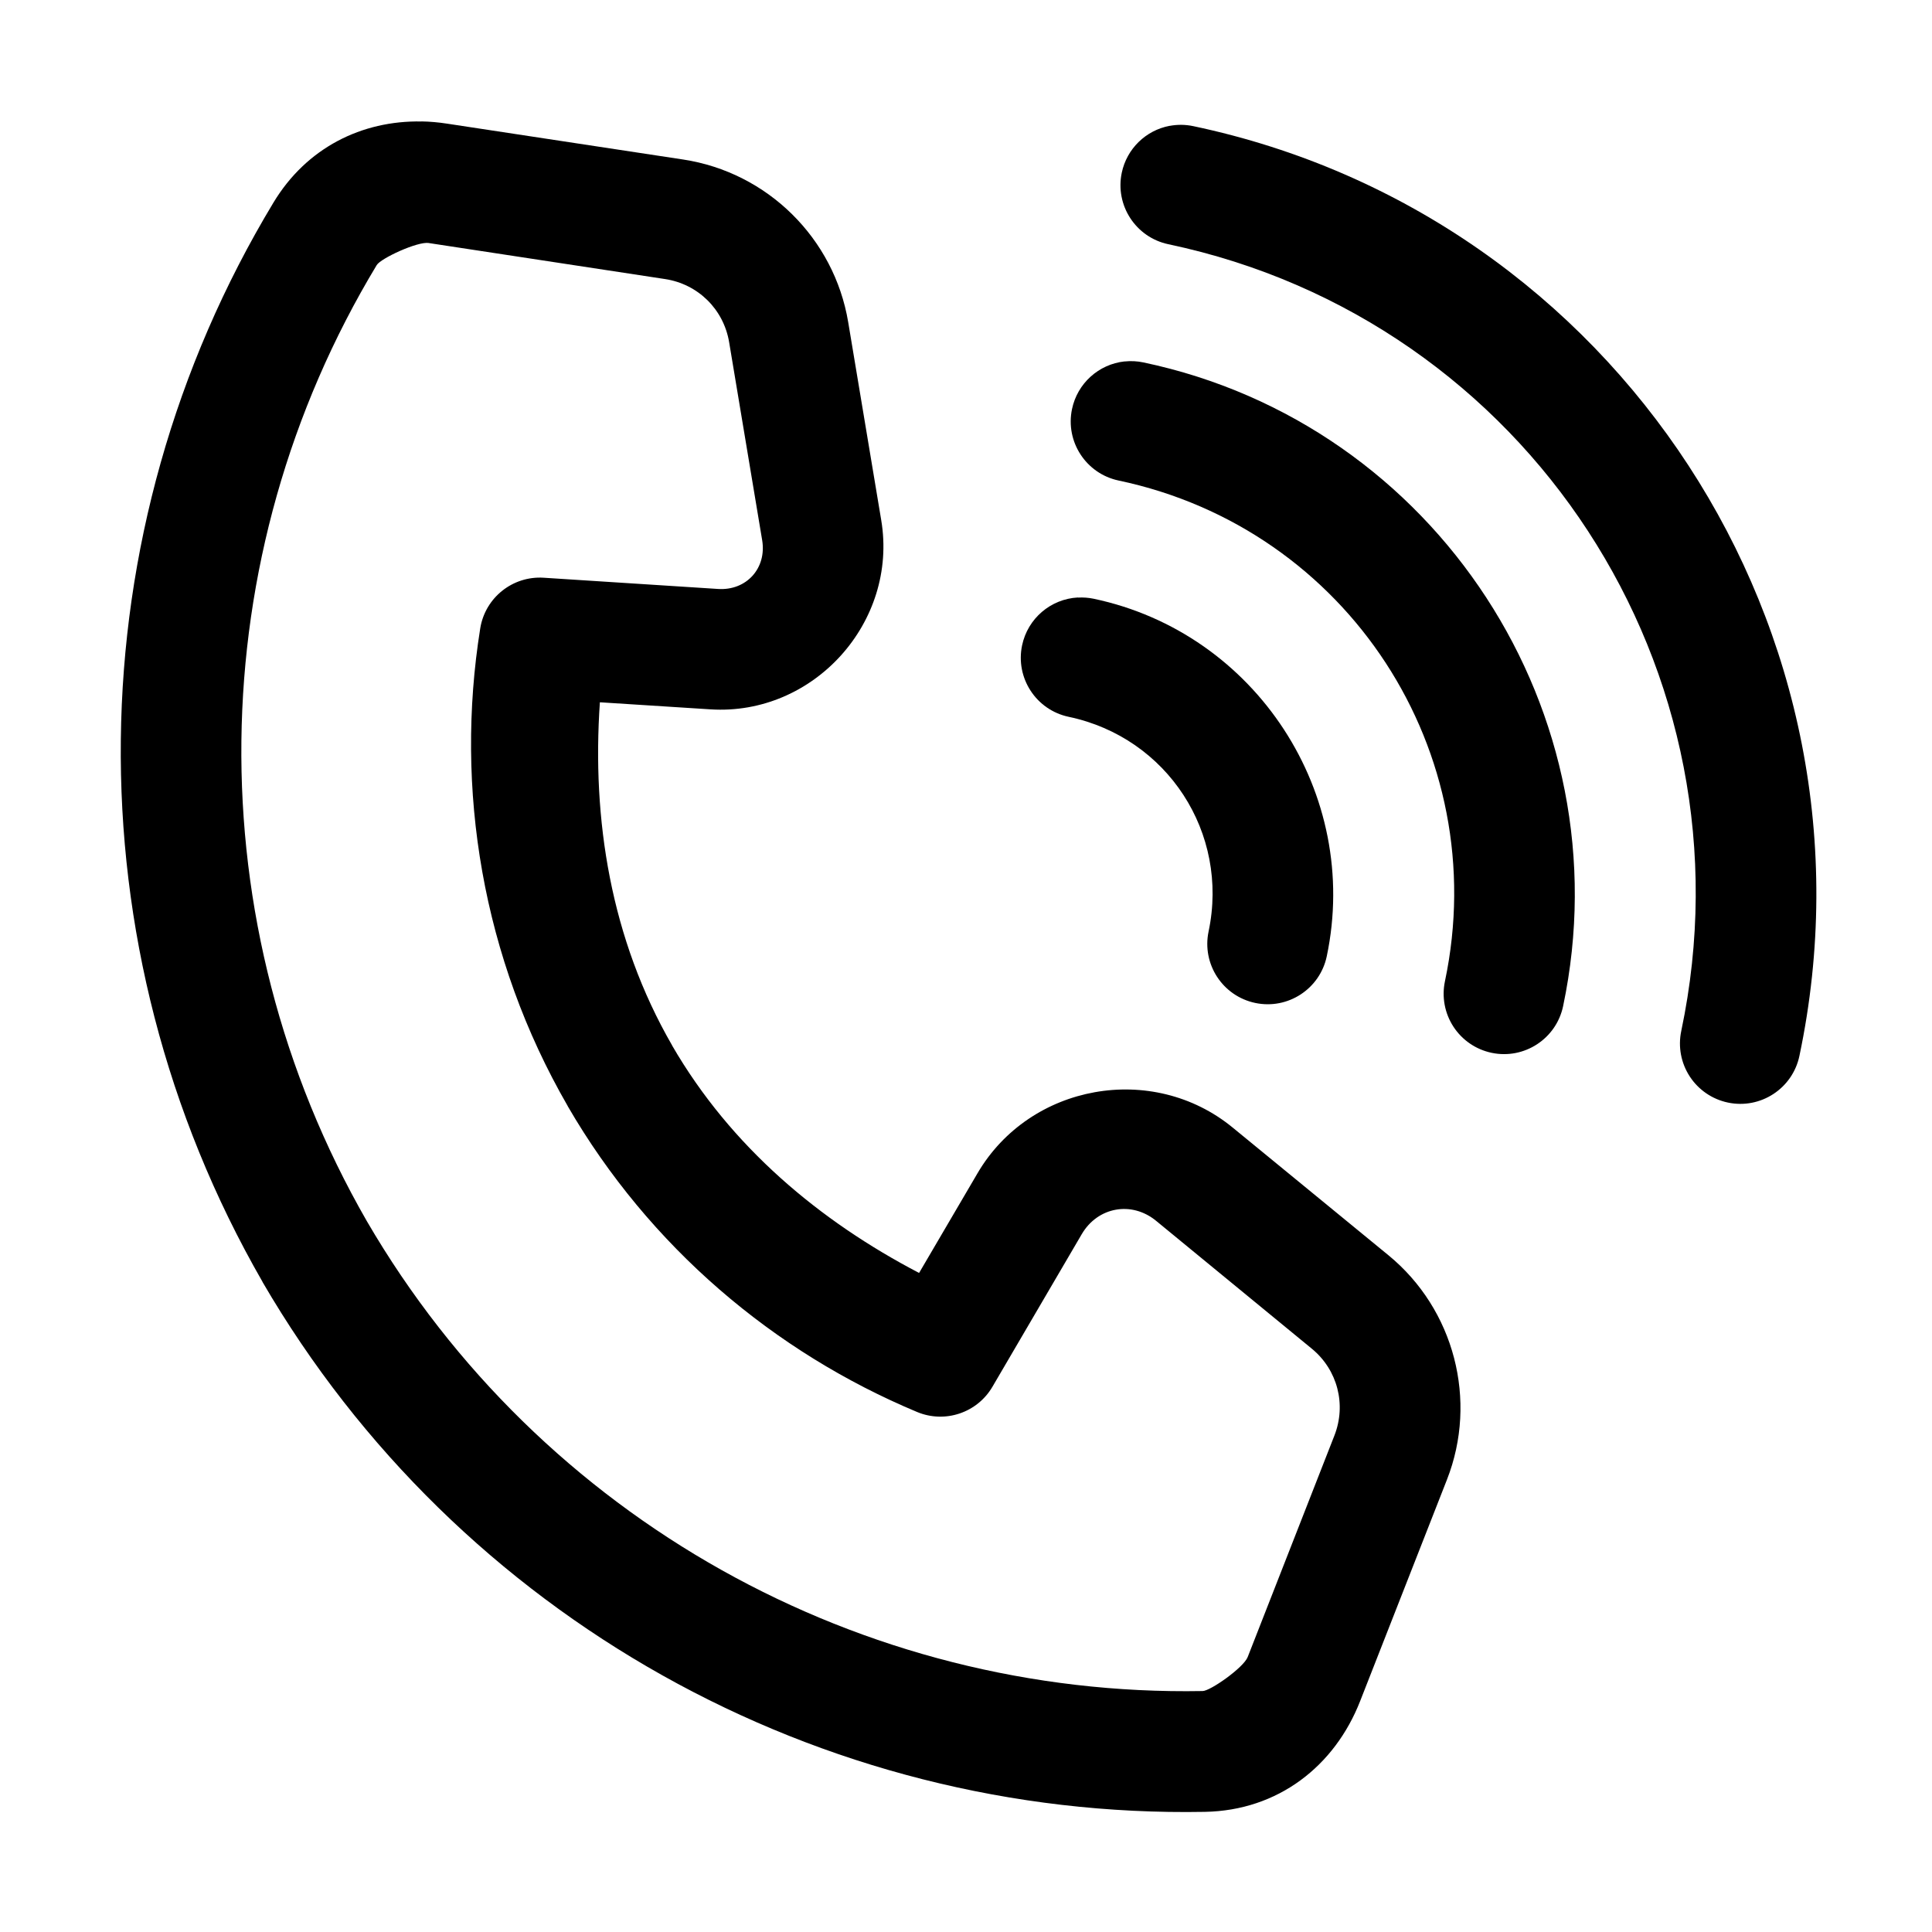
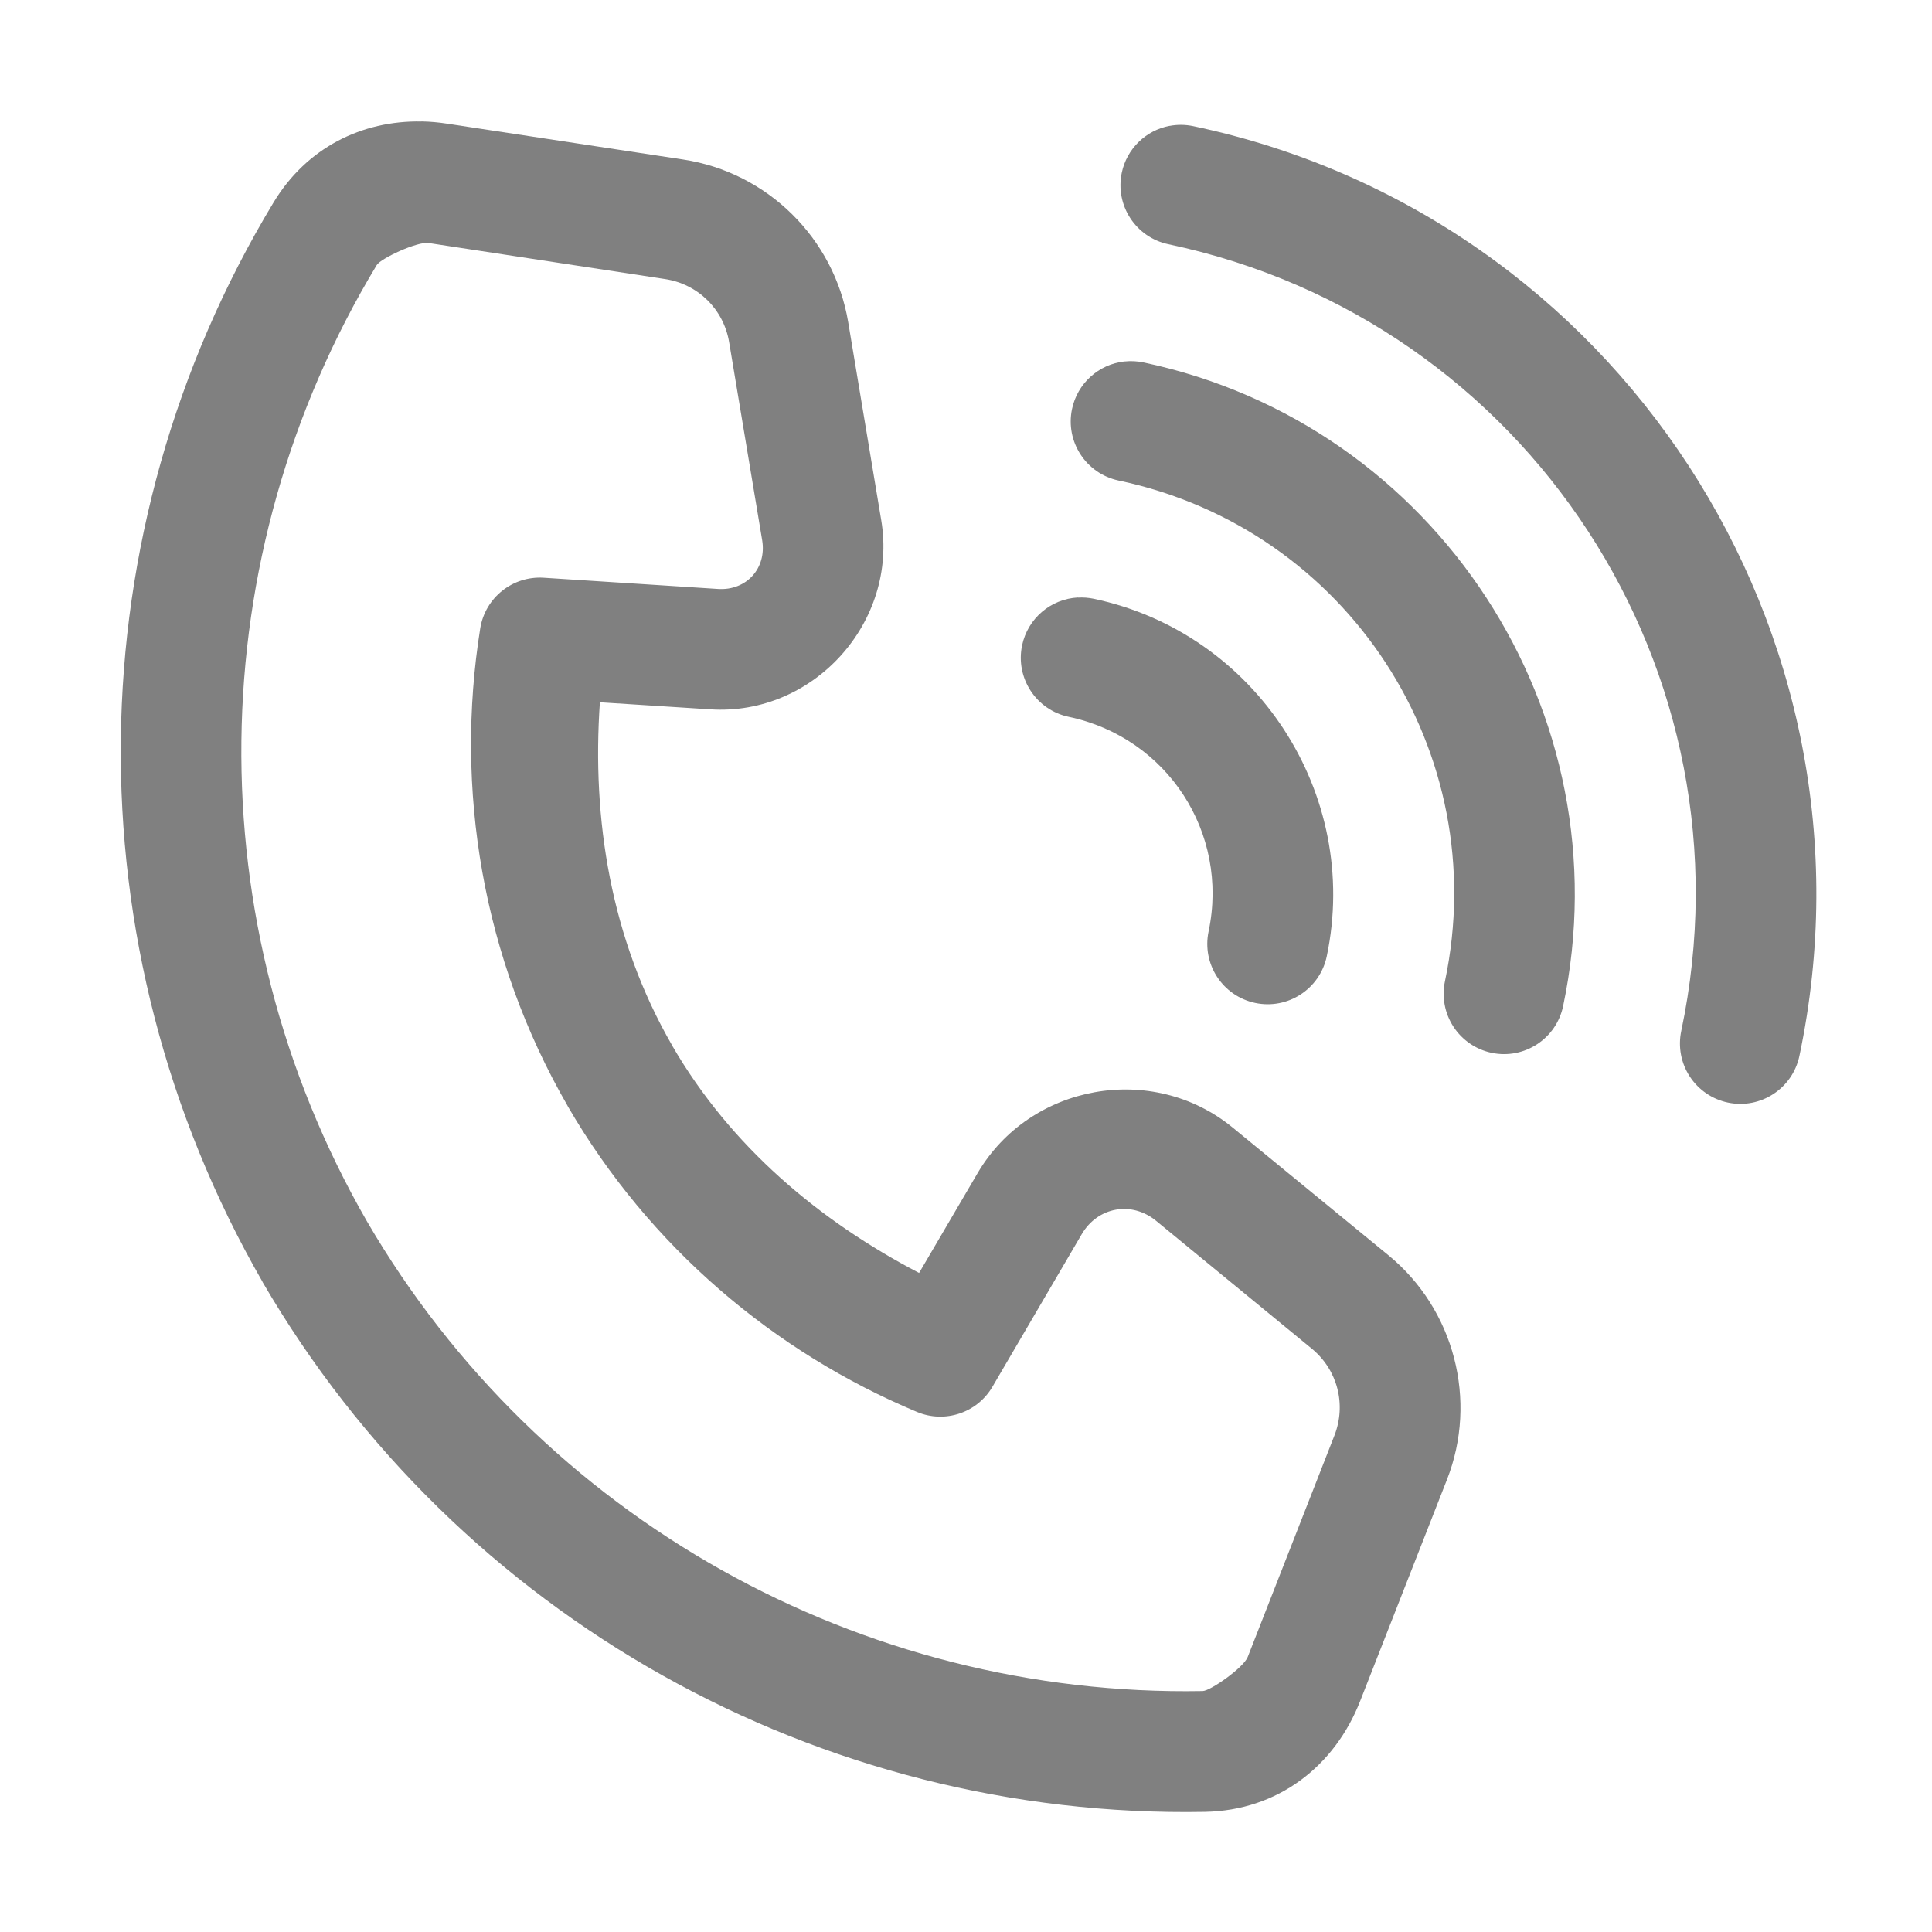
- <svg xmlns="http://www.w3.org/2000/svg" width="800px" height="800px" viewBox="0 0 32 32" id="svg5" version="1.1">
+ <svg xmlns="http://www.w3.org/2000/svg" width="800px" fill="" height="800px" viewBox="0 0 32 32" id="svg5" version="1.1">
  <defs id="defs2" />
  <g id="layer1" transform="translate(-156,-292)">
-     <path d="m 173.855,301.896 a 1,1 0 0 0 -0.926,0.793 1,1 0 0 0 0.773,1.184 c 1.633,0.344 2.66,1.922 2.316,3.555 a 1,1 0 0 0 0.773,1.184 1,1 0 0 0 1.184,-0.771 c 0.567,-2.691 -1.171,-5.357 -3.861,-5.924 a 1,1 0 0 0 -0.26,-0.019 z" id="path453461" style="color:#000000;fill:#000000;fill-rule:evenodd;stroke-linecap:round;stroke-linejoin:round;stroke-miterlimit:4.1;-inkscape-stroke:none" />
-     <path d="m 174.627,297.986 a 1,1 0 0 0 -0.871,0.789 1,1 0 0 0 0.771,1.184 c 3.795,0.799 6.206,4.498 5.406,8.293 a 1,1 0 0 0 0.773,1.186 1,1 0 0 0 1.184,-0.773 c 1.022,-4.852 -2.099,-9.64 -6.951,-10.662 a 1,1 0 0 0 -0.312,-0.016 z" id="path453441" style="color:#000000;fill:#000000;fill-rule:evenodd;stroke-linecap:round;stroke-linejoin:round;stroke-miterlimit:4.1;-inkscape-stroke:none" />
-     <path d="m 175.373,294.084 a 1,1 0 0 0 -0.793,0.777 1,1 0 0 0 0.771,1.184 c 5.956,1.255 9.751,7.075 8.496,13.031 a 1,1 0 0 0 0.773,1.186 1,1 0 0 0 1.184,-0.773 c 1.478,-7.014 -3.027,-13.923 -10.041,-15.4 a 1,1 0 0 0 -0.391,-0.004 z" id="path453433" style="color:#000000;fill:#000000;fill-rule:evenodd;stroke-linecap:round;stroke-linejoin:round;stroke-miterlimit:4.1;-inkscape-stroke:none" />
-     <path d="m 162.98,294.012 c -0.985,-0.018 -1.902,0.433 -2.451,1.344 -3.29,5.452 -3.39,12.298 -0.182,17.873 a 1,1 0 0 0 0.002,0.006 c 3.237,5.559 9.23,8.892 15.607,8.775 1.215,-0.022 2.151,-0.759 2.572,-1.834 l 1.438,-3.668 c 0.515,-1.314 0.122,-2.822 -0.969,-3.717 l -2.58,-2.115 c -1.328,-1.089 -3.36,-0.724 -4.227,0.758 l -0.967,1.65 c -1.645,-0.859 -3.115,-2.085 -4.09,-3.766 v -0.002 c -1.02,-1.766 -1.331,-3.747 -1.197,-5.684 l 1.83,0.117 c 1.709,0.11 3.112,-1.443 2.83,-3.133 l -0.547,-3.279 c -0.232,-1.392 -1.339,-2.483 -2.734,-2.695 l -3.91,-0.594 c -0.143,-0.022 -0.285,-0.035 -0.426,-0.037 z m 0.125,2.014 3.91,0.596 c 0.547,0.083 0.971,0.501 1.062,1.047 l 0.547,3.279 c 0.077,0.464 -0.261,0.837 -0.73,0.807 l -2.889,-0.186 a 1,1 0 0 0 -1.051,0.84 c -0.424,2.652 0.032,5.457 1.449,7.91 a 1,1 0 0 0 0,0.002 c 1.354,2.334 3.421,4.077 5.787,5.066 a 1,1 0 0 0 1.248,-0.418 l 1.479,-2.527 c 0.265,-0.453 0.827,-0.554 1.232,-0.221 l 2.578,2.117 c 0.427,0.35 0.576,0.925 0.375,1.439 l -1.436,3.668 c -0.069,0.177 -0.618,0.562 -0.746,0.564 -5.658,0.103 -10.972,-2.851 -13.844,-7.783 -2.843,-4.945 -2.752,-11.004 0.164,-15.836 0.066,-0.11 0.675,-0.394 0.863,-0.365 z" id="path453419" style="color:#000000;fill:#000000;fill-rule:evenodd;stroke-linecap:round;stroke-linejoin:round;stroke-miterlimit:4.1;-inkscape-stroke:none" />
+     <path fill="grey" d="m 173.855,301.896 a 1,1 0 0 0 -0.926,0.793 1,1 0 0 0 0.773,1.184 c 1.633,0.344 2.66,1.922 2.316,3.555 a 1,1 0 0 0 0.773,1.184 1,1 0 0 0 1.184,-0.771 c 0.567,-2.691 -1.171,-5.357 -3.861,-5.924 a 1,1 0 0 0 -0.26,-0.019 z" id="path453461" style="color:#000000-;fill-rule:evenodd;stroke-linecap:round;stroke-linejoin:round;stroke-miterlimit:4.1;-inkscape-stroke:none" />
+     <path fill="grey" d="m 174.627,297.986 a 1,1 0 0 0 -0.871,0.789 1,1 0 0 0 0.771,1.184 c 3.795,0.799 6.206,4.498 5.406,8.293 a 1,1 0 0 0 0.773,1.186 1,1 0 0 0 1.184,-0.773 c 1.022,-4.852 -2.099,-9.64 -6.951,-10.662 a 1,1 0 0 0 -0.312,-0.016 z" id="path453441" style="color:#000000-;fill-rule:evenodd;stroke-linecap:round;stroke-linejoin:round;stroke-miterlimit:4.1;-inkscape-stroke:none" />
+     <path fill="grey" d="m 175.373,294.084 a 1,1 0 0 0 -0.793,0.777 1,1 0 0 0 0.771,1.184 c 5.956,1.255 9.751,7.075 8.496,13.031 a 1,1 0 0 0 0.773,1.186 1,1 0 0 0 1.184,-0.773 c 1.478,-7.014 -3.027,-13.923 -10.041,-15.4 a 1,1 0 0 0 -0.391,-0.004 z" id="path453433" style="color:#000000-;fill-rule:evenodd;stroke-linecap:round;stroke-linejoin:round;stroke-miterlimit:4.1;-inkscape-stroke:none" />
+     <path fill="grey" d="m 162.98,294.012 c -0.985,-0.018 -1.902,0.433 -2.451,1.344 -3.29,5.452 -3.39,12.298 -0.182,17.873 a 1,1 0 0 0 0.002,0.006 c 3.237,5.559 9.23,8.892 15.607,8.775 1.215,-0.022 2.151,-0.759 2.572,-1.834 l 1.438,-3.668 c 0.515,-1.314 0.122,-2.822 -0.969,-3.717 l -2.58,-2.115 c -1.328,-1.089 -3.36,-0.724 -4.227,0.758 l -0.967,1.65 c -1.645,-0.859 -3.115,-2.085 -4.09,-3.766 v -0.002 c -1.02,-1.766 -1.331,-3.747 -1.197,-5.684 l 1.83,0.117 c 1.709,0.11 3.112,-1.443 2.83,-3.133 l -0.547,-3.279 c -0.232,-1.392 -1.339,-2.483 -2.734,-2.695 l -3.91,-0.594 c -0.143,-0.022 -0.285,-0.035 -0.426,-0.037 z m 0.125,2.014 3.91,0.596 c 0.547,0.083 0.971,0.501 1.062,1.047 l 0.547,3.279 c 0.077,0.464 -0.261,0.837 -0.73,0.807 l -2.889,-0.186 a 1,1 0 0 0 -1.051,0.84 c -0.424,2.652 0.032,5.457 1.449,7.91 a 1,1 0 0 0 0,0.002 c 1.354,2.334 3.421,4.077 5.787,5.066 a 1,1 0 0 0 1.248,-0.418 l 1.479,-2.527 c 0.265,-0.453 0.827,-0.554 1.232,-0.221 l 2.578,2.117 c 0.427,0.35 0.576,0.925 0.375,1.439 l -1.436,3.668 c -0.069,0.177 -0.618,0.562 -0.746,0.564 -5.658,0.103 -10.972,-2.851 -13.844,-7.783 -2.843,-4.945 -2.752,-11.004 0.164,-15.836 0.066,-0.11 0.675,-0.394 0.863,-0.365 z" id="path453419" style="color:#000000-;fill:;fill-rule:evenodd;stroke-linecap:round;stroke-linejoin:round;stroke-miterlimit:4.1;-inkscape-stroke:none" />
  </g>
</svg>
